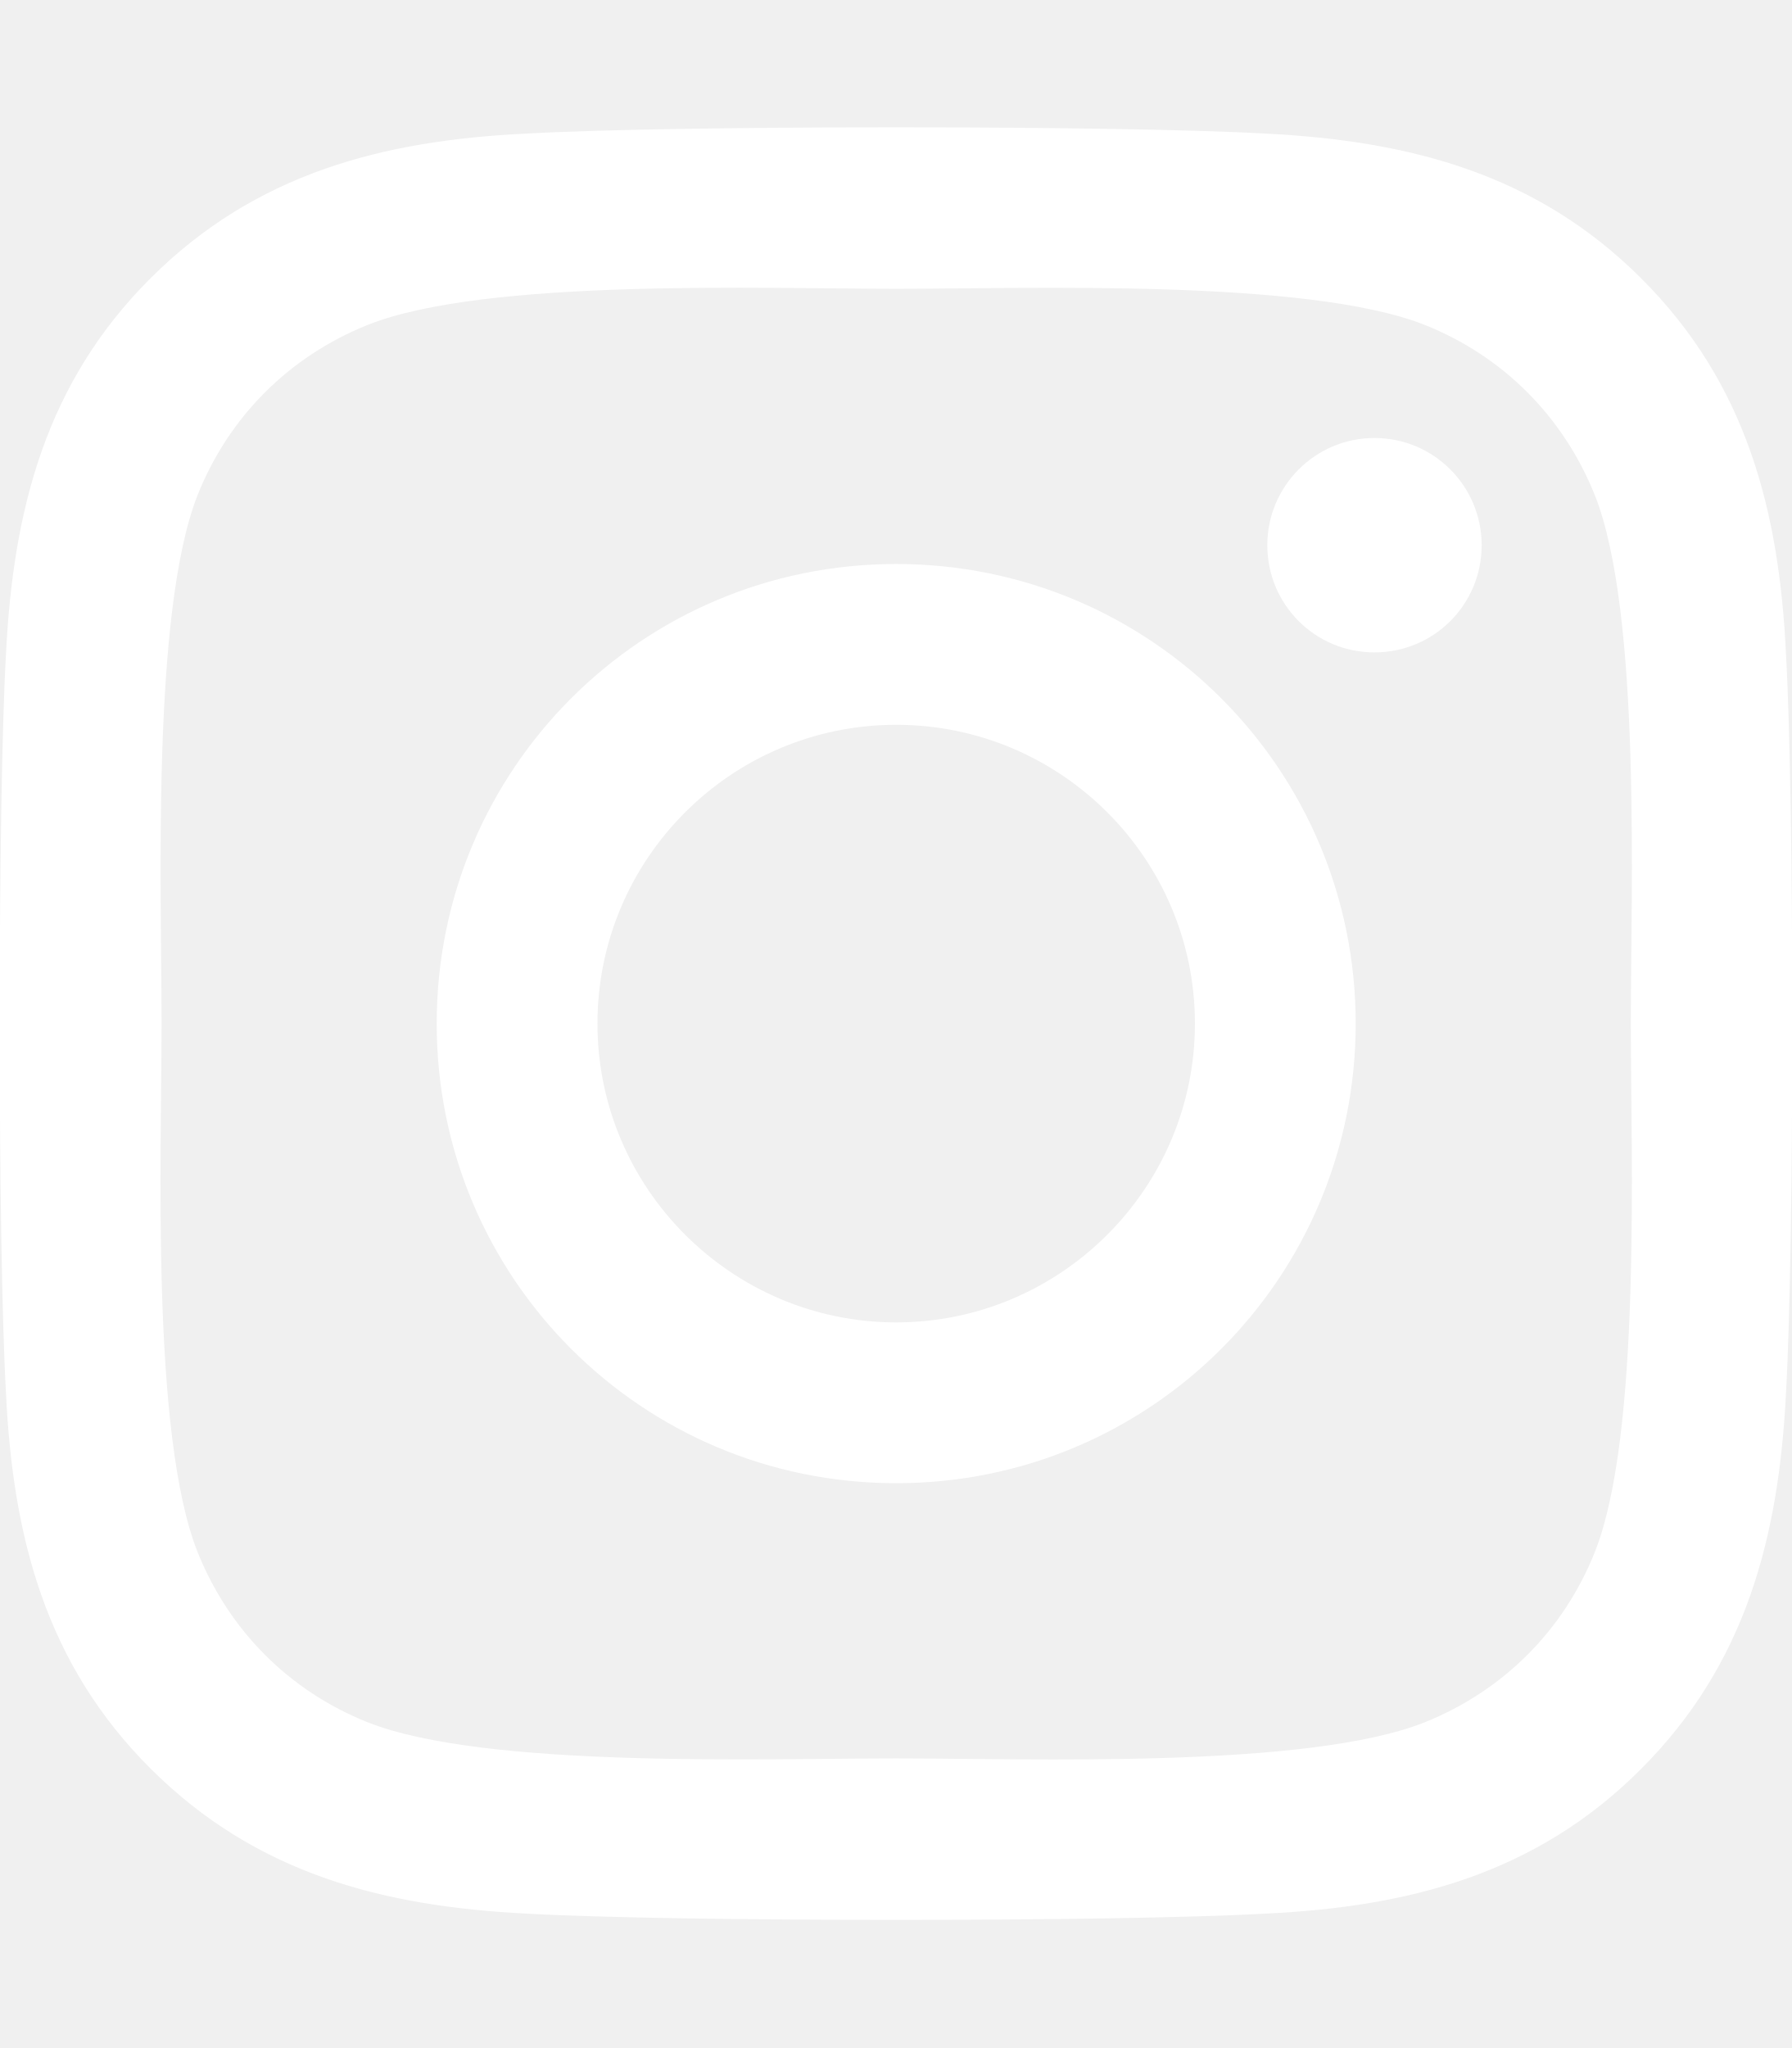
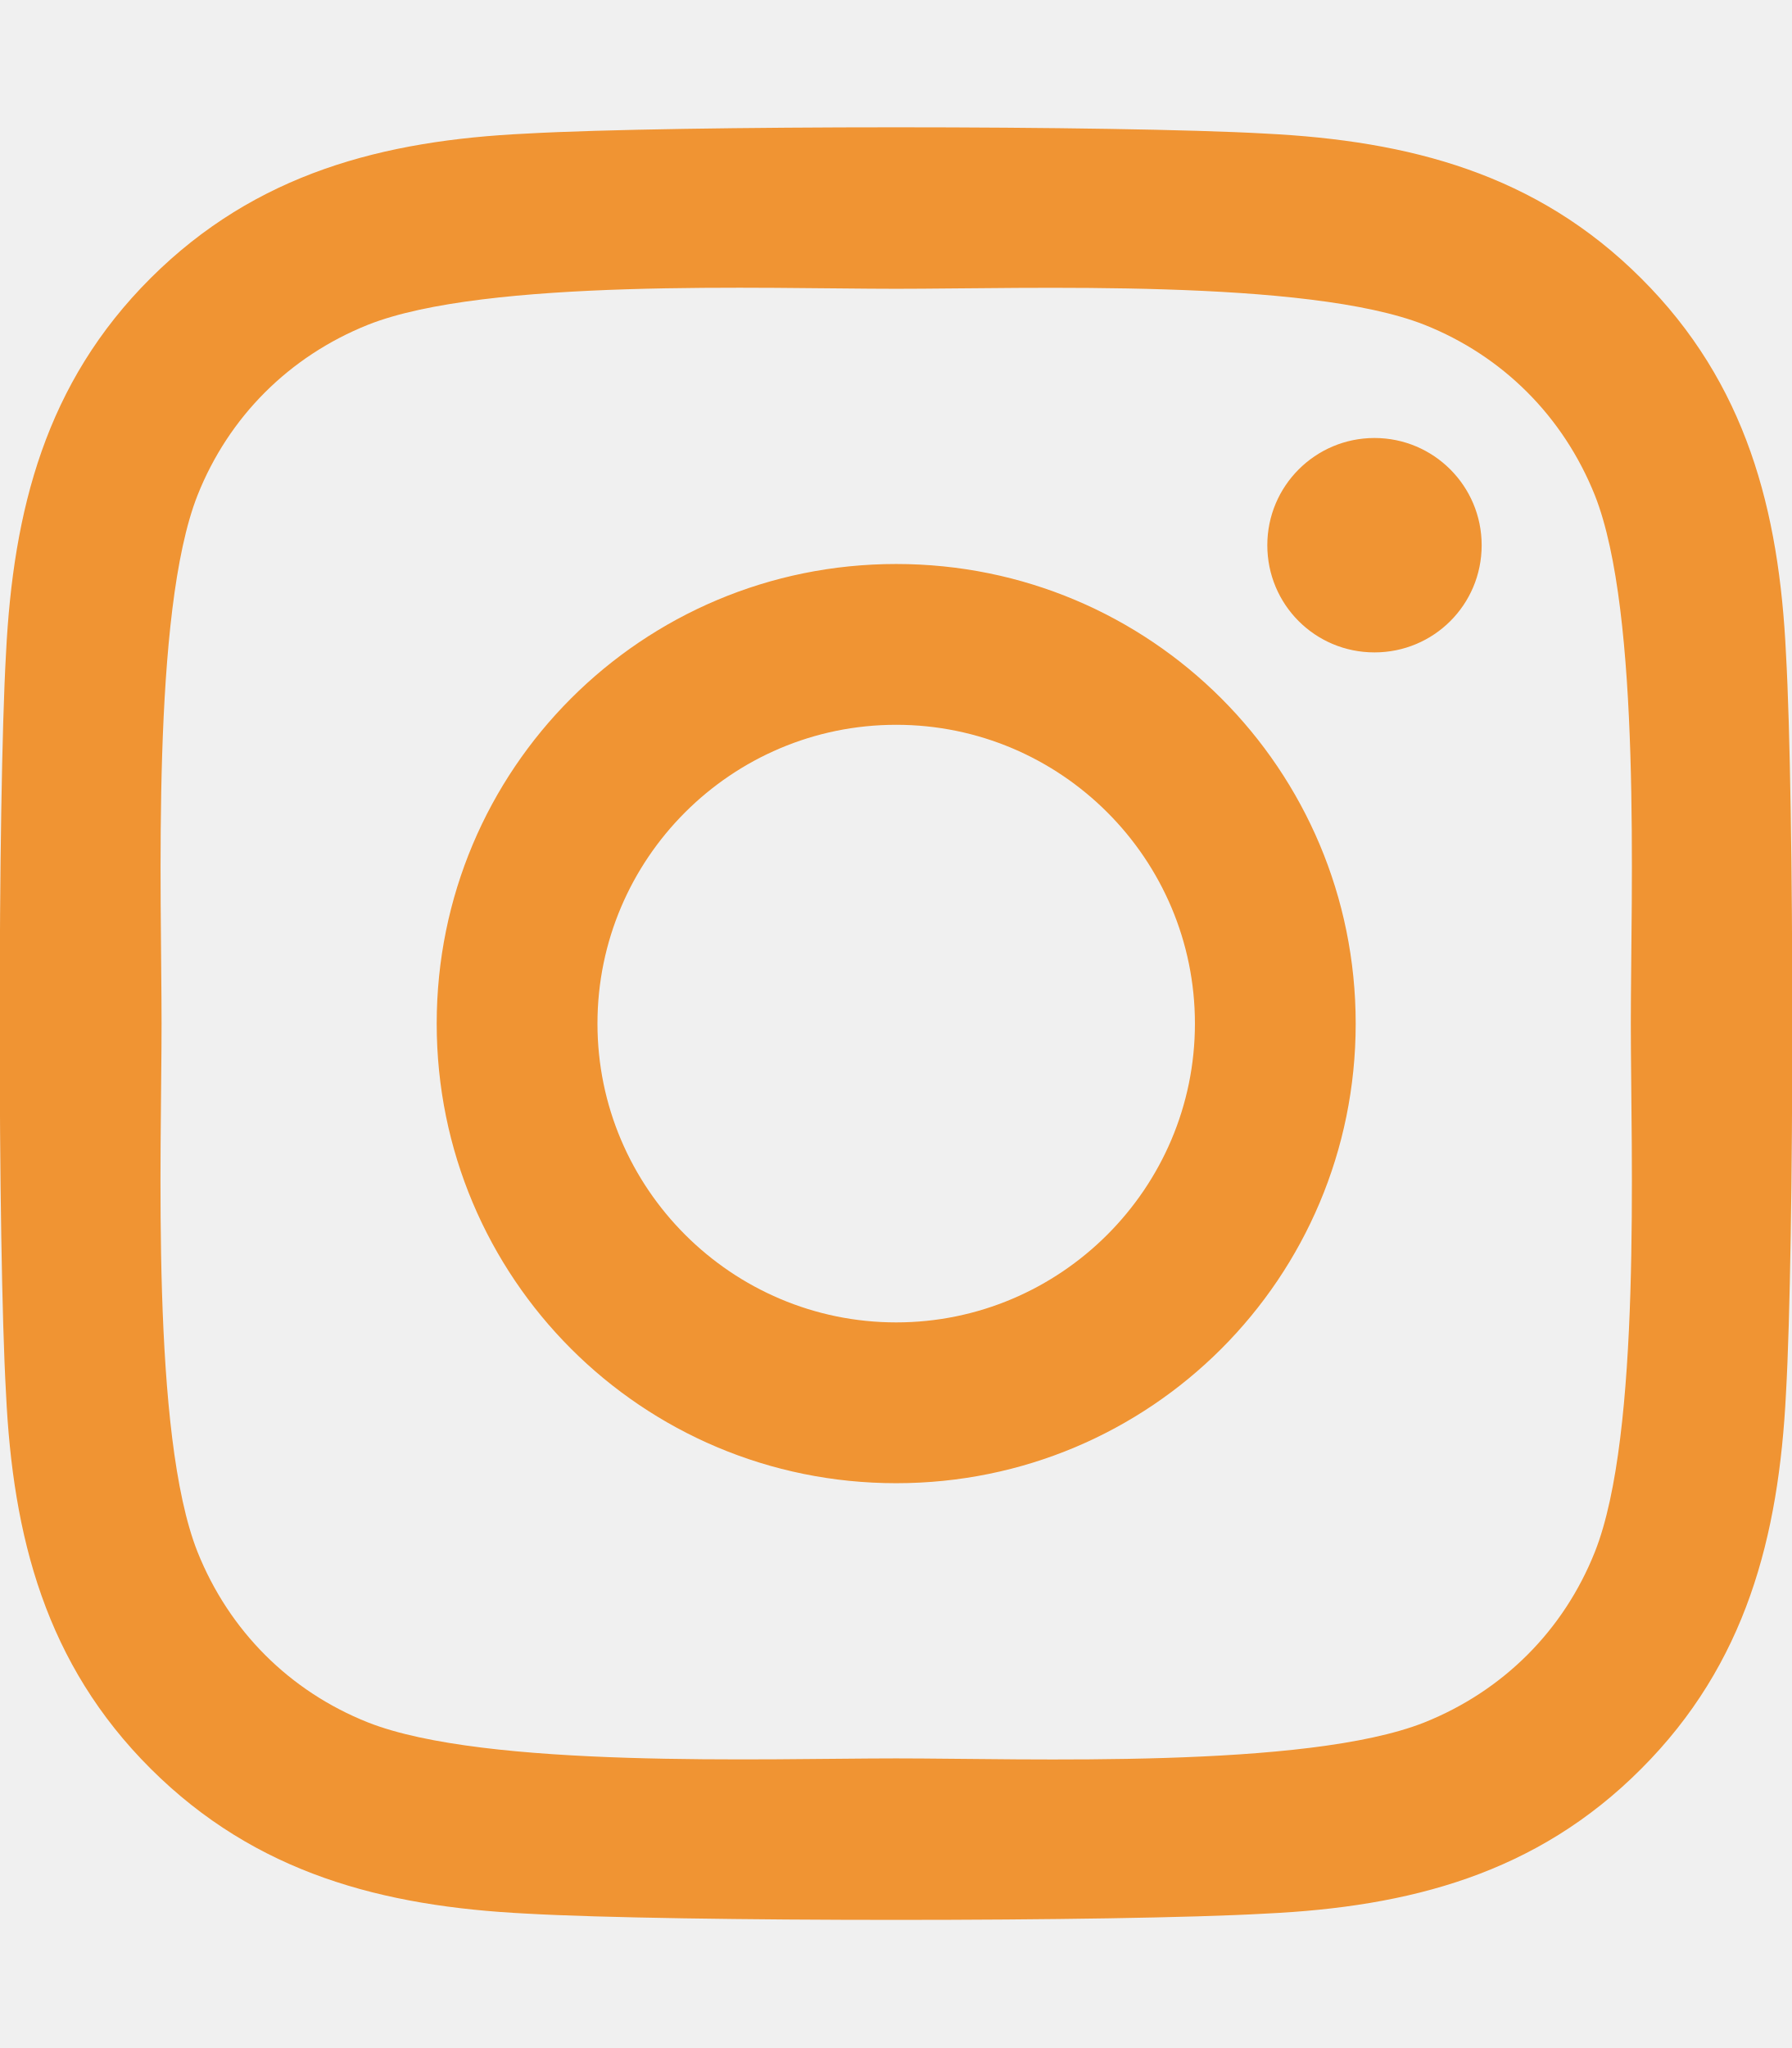
<svg xmlns="http://www.w3.org/2000/svg" aria-hidden="true" focusable="false" data-prefix="fab" data-icon="instagram" class="svg-inline--fa fa-instagram fa-w-14" role="img" viewBox="0 0 448 512">
-   <path fill="#ffffff" d="M224.1 141c-63.6 0-114.9 51.3-114.9 114.9s51.3 114.9 114.9 114.9S339 319.5 339 255.9 287.7 141 224.1 141zm0 189.6c-41.1 0-74.7-33.5-74.7-74.7s33.5-74.7 74.7-74.7 74.7 33.5 74.7 74.7-33.6 74.7-74.7 74.7zm146.4-194.3c0 14.9-12 26.8-26.8 26.8-14.9 0-26.8-12-26.8-26.8s12-26.8 26.8-26.8 26.8 12 26.8 26.8zm76.1 27.2c-1.7-35.9-9.9-67.7-36.2-93.9-26.2-26.2-58-34.4-93.9-36.2-37-2.1-147.9-2.1-184.9 0-35.8 1.7-67.6 9.9-93.9 36.1s-34.4 58-36.2 93.9c-2.1 37-2.1 147.9 0 184.9 1.7 35.9 9.9 67.7 36.2 93.9s58 34.4 93.9 36.2c37 2.1 147.9 2.1 184.9 0 35.9-1.7 67.7-9.9 93.9-36.2 26.2-26.2 34.4-58 36.2-93.9 2.1-37 2.1-147.8 0-184.8zM398.8 388c-7.8 19.6-22.9 34.7-42.6 42.6-29.5 11.7-99.5 9-132.1 9s-102.7 2.6-132.1-9c-19.6-7.8-34.7-22.9-42.6-42.6-11.7-29.5-9-99.5-9-132.1s-2.6-102.7 9-132.1c7.8-19.6 22.9-34.7 42.6-42.6 29.5-11.7 99.5-9 132.1-9s102.7-2.6 132.1 9c19.6 7.8 34.7 22.9 42.6 42.6 11.7 29.5 9 99.5 9 132.1s2.7 102.7-9 132.1z" />
+   <path fill="#f09433" d="M224.1 141c-63.6 0-114.9 51.3-114.9 114.9s51.3 114.9 114.9 114.9S339 319.5 339 255.9 287.7 141 224.1 141zm0 189.6c-41.1 0-74.7-33.5-74.7-74.7s33.5-74.7 74.7-74.7 74.7 33.5 74.7 74.7-33.6 74.7-74.7 74.7zm146.4-194.3c0 14.9-12 26.8-26.8 26.8-14.9 0-26.8-12-26.8-26.8s12-26.8 26.8-26.8 26.8 12 26.8 26.8zm76.1 27.2c-1.7-35.9-9.9-67.7-36.2-93.9-26.2-26.2-58-34.4-93.9-36.2-37-2.1-147.9-2.1-184.9 0-35.8 1.7-67.6 9.9-93.9 36.1s-34.4 58-36.2 93.9c-2.1 37-2.1 147.9 0 184.9 1.7 35.9 9.9 67.7 36.2 93.9s58 34.4 93.9 36.2c37 2.1 147.9 2.1 184.9 0 35.9-1.7 67.7-9.9 93.9-36.2 26.2-26.2 34.4-58 36.2-93.9 2.1-37 2.1-147.8 0-184.8zM398.8 388c-7.8 19.6-22.9 34.7-42.6 42.6-29.5 11.7-99.5 9-132.1 9s-102.7 2.6-132.1-9c-19.6-7.8-34.7-22.9-42.6-42.6-11.7-29.5-9-99.5-9-132.1s-2.6-102.7 9-132.1c7.8-19.6 22.9-34.7 42.6-42.6 29.5-11.7 99.5-9 132.1-9s102.7-2.6 132.1 9c19.6 7.8 34.7 22.9 42.6 42.6 11.7 29.5 9 99.5 9 132.1s2.7 102.7-9 132.1z" />
</svg>
